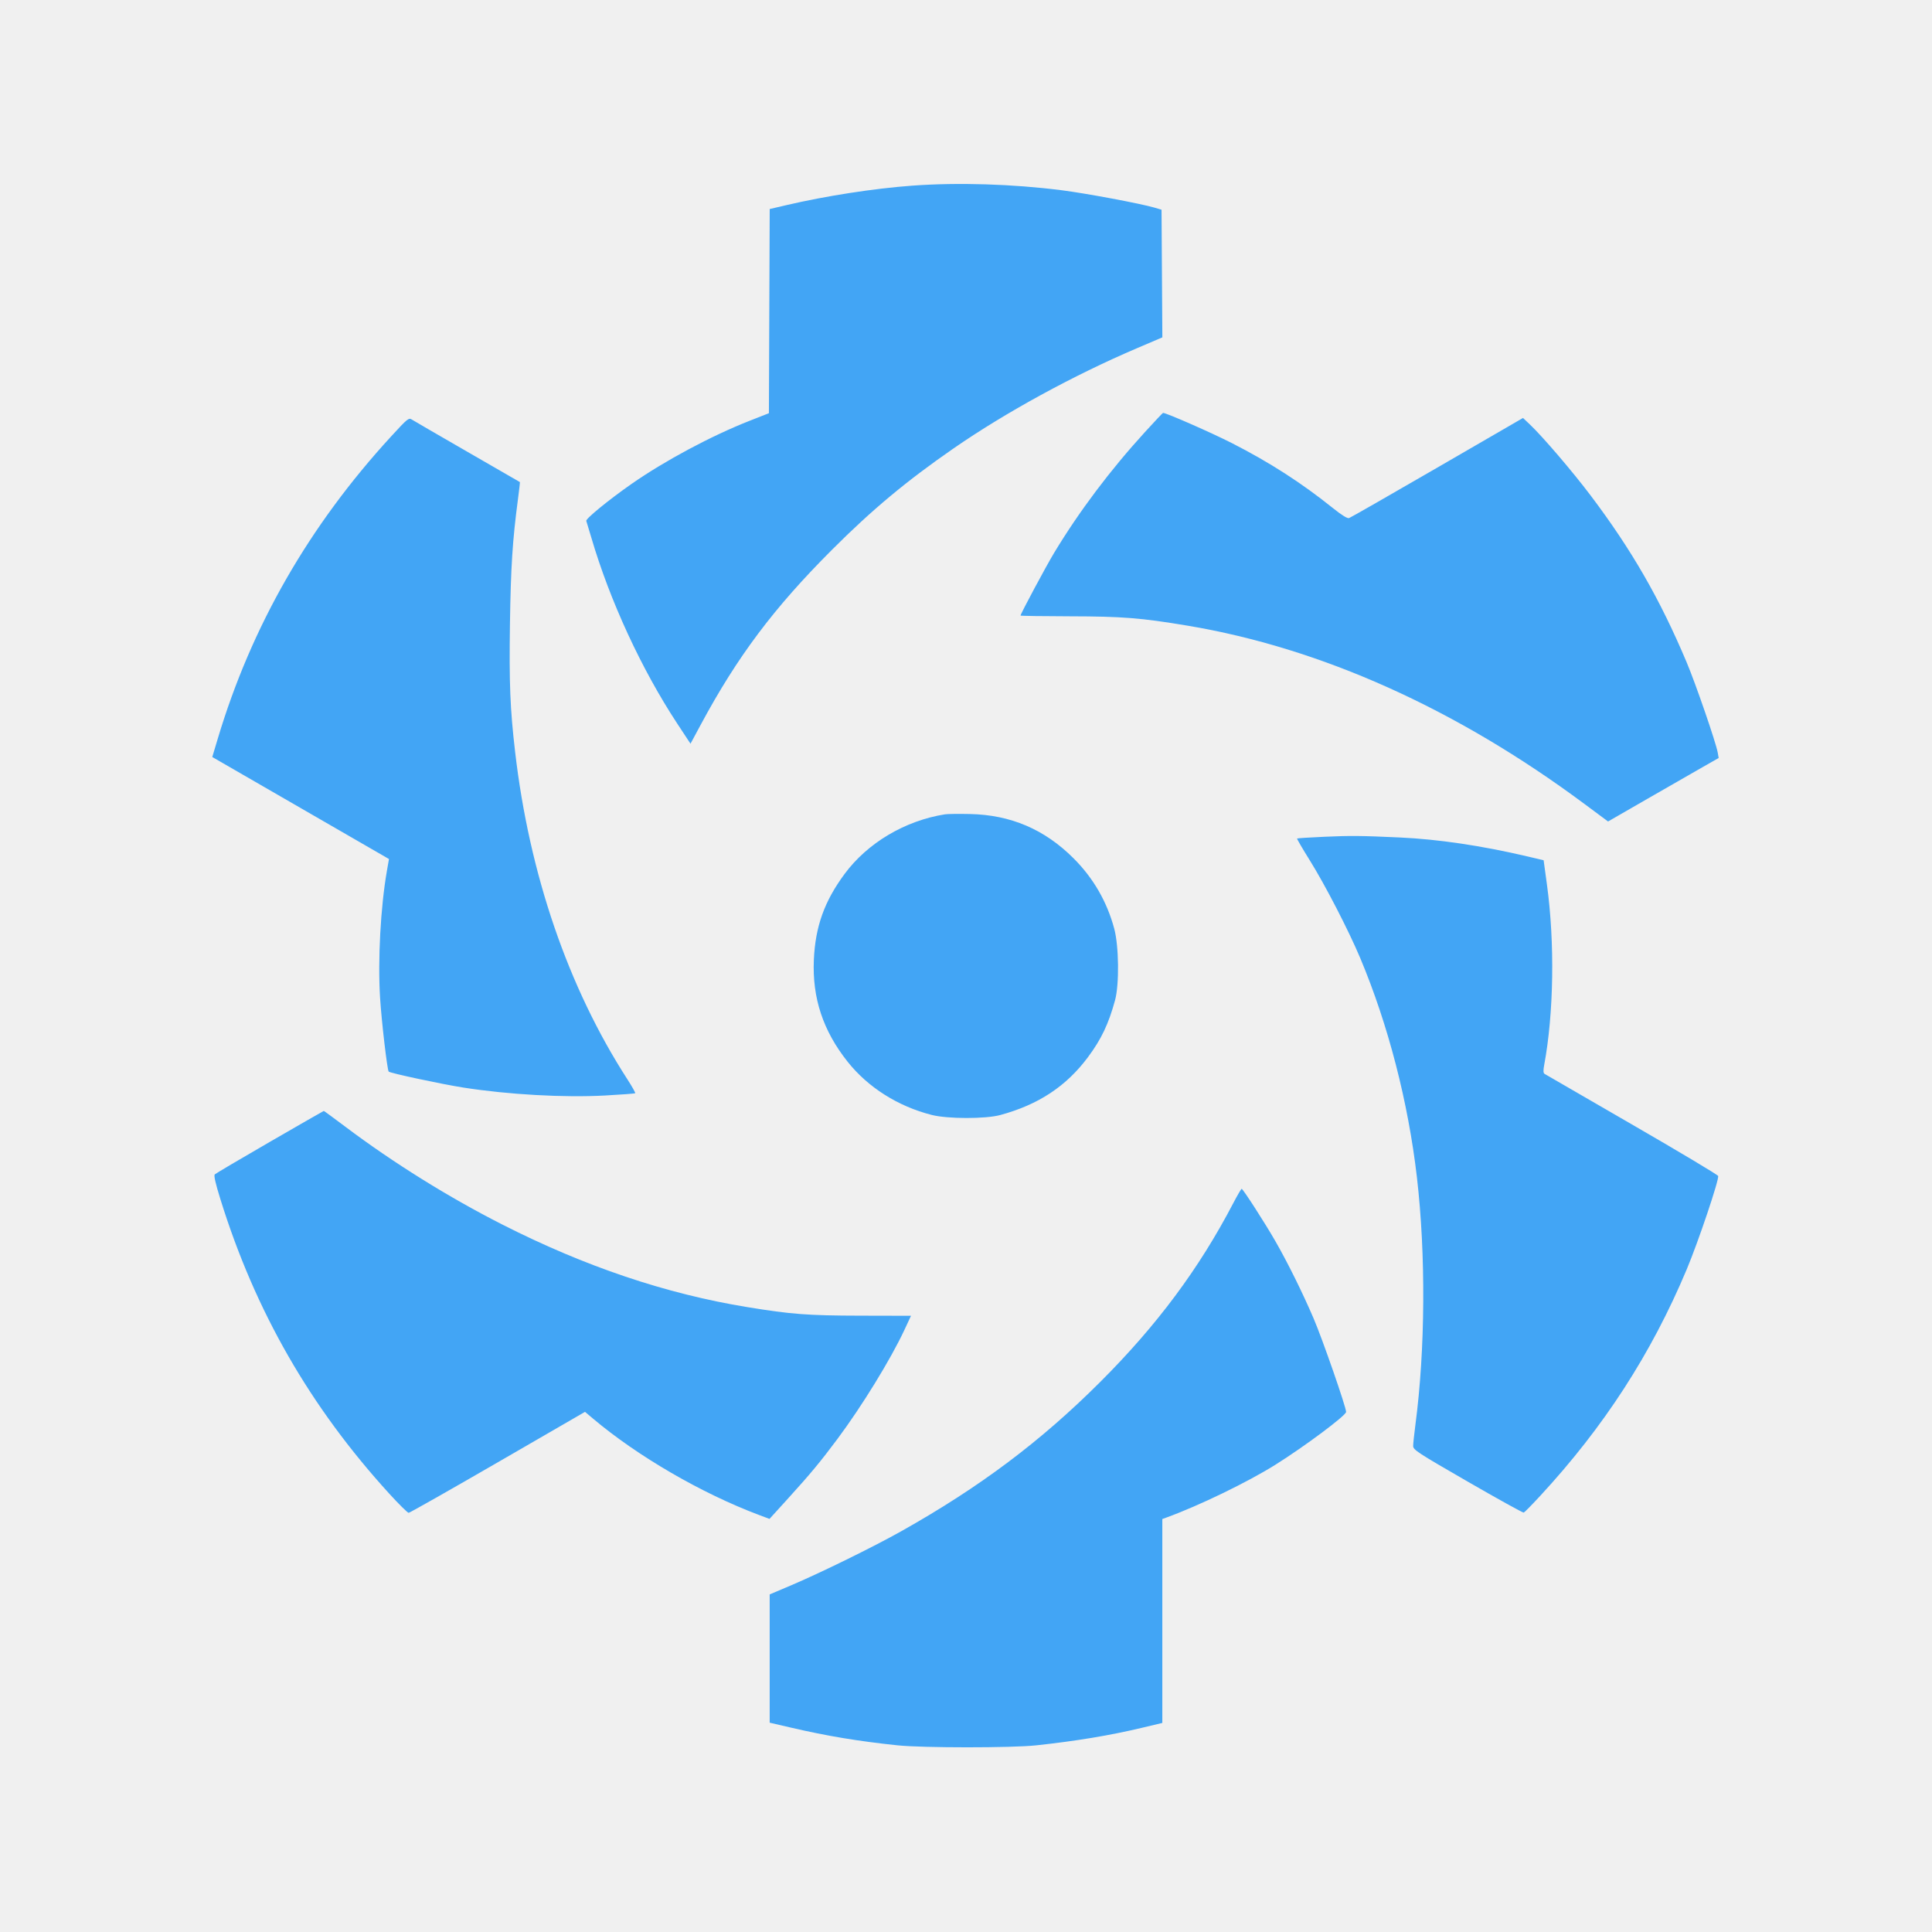
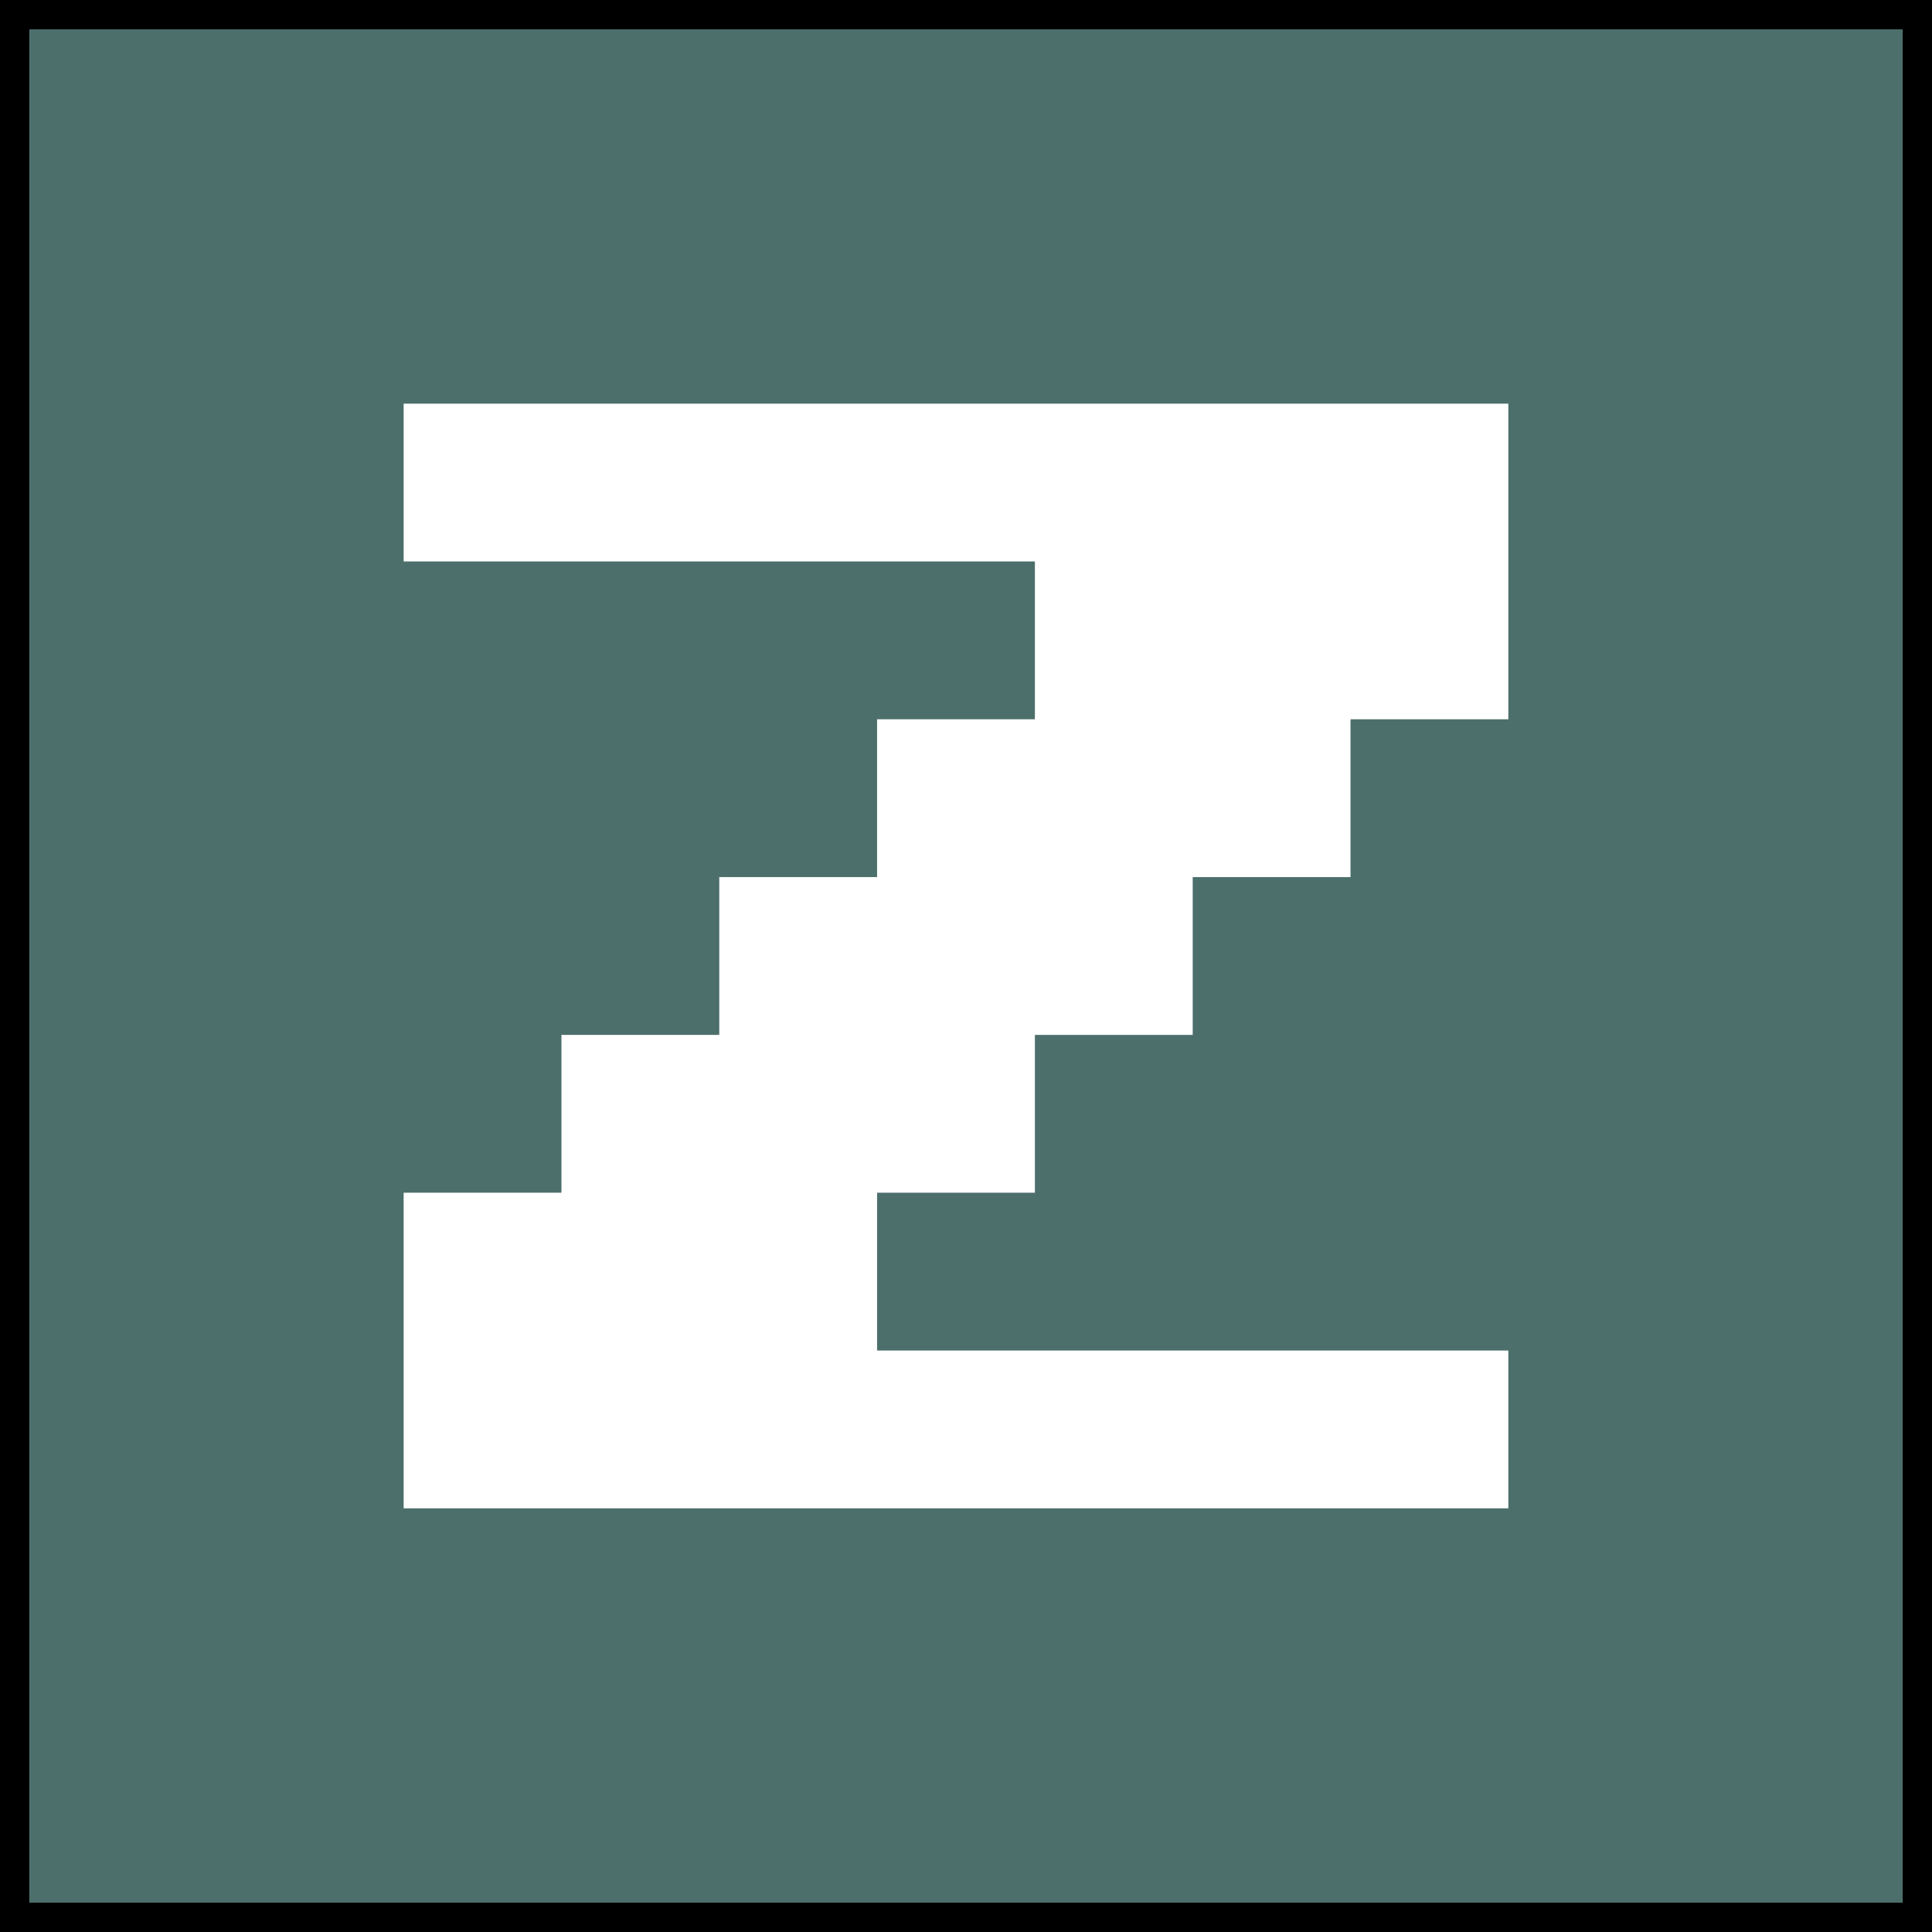
- <svg xmlns="http://www.w3.org/2000/svg" width="1240" height="1240">
-   <path d="M585.5 119.157c-24.392 1.775-55.454 6.582-80.743 12.495l-10.743 2.512-.257 65.522-.257 65.523-12.5 4.911c-24.453 9.608-54.301 25.574-75.692 40.488-14.402 10.041-29.52 22.393-29.025 23.713.243.648 1.692 5.443 3.22 10.655 11.868 40.48 32.267 84.639 55.173 119.442l8.503 12.917 6.683-12.417c23.502-43.672 46.807-74.722 84.066-112.002 25.738-25.754 47.825-44.173 78.072-65.109 33.386-23.108 77-46.934 117.761-64.332l16.261-6.94-.261-40.974-.261-40.973-4.5-1.319c-8.958-2.625-43.862-9.169-59.5-11.155-31.749-4.032-66.513-5.102-96-2.957M734.906 277.25c-22.472 24.627-42.334 51.05-58.443 77.75-5.099 8.45-21.464 39.014-21.462 40.083 0 .229 14.287.445 31.75.479 33.627.065 45.612 1.017 75.303 5.978 85.759 14.331 172.63 53.33 254.813 114.394l15.221 11.31 25.706-14.808c14.138-8.144 30.112-17.312 35.497-20.372l9.79-5.564-.61-3.5c-1.096-6.29-14.149-44.185-19.977-58-17.139-40.622-35.248-72.077-61.599-107-11.686-15.488-30.818-37.844-39.039-45.62l-4.356-4.119-55 31.858c-30.25 17.522-55.747 32.106-56.66 32.408-1.079.358-4.75-1.93-10.5-6.543-20.084-16.116-40.545-29.274-64.607-41.547C777.601 277.739 748.585 265 746.461 265c-.207 0-5.407 5.512-11.555 12.25m-483.911 2.889c-52.729 57.452-89.592 121.745-111.254 194.044l-3.501 11.683 56.707 32.735 56.706 32.734-1.326 7.583c-4.069 23.272-5.894 57.248-4.381 81.582.926 14.898 4.591 46.254 5.526 47.28.898.986 34.289 8.122 48.028 10.264 28.958 4.515 64.488 6.499 90.867 5.074 10.377-.56 19.07-1.222 19.319-1.471.248-.248-2.035-4.306-5.074-9.017-37.96-58.843-62.879-131.564-72.005-210.13-3.219-27.711-3.869-43.866-3.307-82.149.534-36.338 1.631-53.441 5.12-79.832.798-6.039 1.368-11.04 1.266-11.112-.102-.073-15.261-8.815-33.686-19.427-18.425-10.613-34.464-19.919-35.642-20.682-2.027-1.312-2.739-.735-13.363 10.841M606.5 522.653c-25.669 4.073-49.712 18.357-64.437 38.283-12.956 17.531-18.769 33.768-19.713 55.064-1.087 24.502 5.901 45.6 21.676 65.452 13.091 16.473 32.315 28.634 53.974 34.141 10.222 2.599 34.507 2.629 44 .054 24.469-6.637 42.328-18.418 56.253-37.107 8.576-11.511 13.261-21.347 17.403-36.54 2.782-10.202 2.502-34.762-.523-46-4.654-17.286-13.403-32.422-26.057-45.076-18.639-18.639-40.322-27.911-66.576-28.47-7.15-.152-14.35-.062-16 .199m243.676 14.396c-9.529.421-17.487.928-17.685 1.126-.198.198 3.43 6.427 8.061 13.843 9.872 15.805 25.076 45.255 32.515 62.982 17.89 42.628 30.726 92.267 36.33 140.5 5.776 49.707 5.41 110.661-.955 158.936-.793 6.015-1.442 12.144-1.442 13.62 0 2.476 2.712 4.248 35.027 22.888 19.264 11.113 35.44 20.059 35.946 19.88.506-.178 5.205-4.957 10.444-10.619 40.968-44.285 71.417-91.321 94.113-145.385 7.518-17.906 21.003-57.989 20.208-60.062-.302-.785-25.229-15.681-55.393-33.103-30.165-17.421-55.37-32.011-56.011-32.422-.843-.54-.908-2.132-.233-5.74 6.158-32.924 6.854-78.418 1.771-115.688l-2.141-15.695-10.616-2.49c-29.261-6.862-56.983-10.974-81.615-12.105-25.026-1.149-31.483-1.212-48.324-.466M173.193 732.877c-18.869 10.91-34.771 20.301-35.338 20.868-.708.708.416 5.685 3.59 15.893 22.372 71.955 57.534 133.26 108.468 189.112 6.144 6.737 11.715 12.235 12.379 12.217.665-.019 26.402-14.607 57.195-32.419l55.987-32.386 5.013 4.231c28.719 24.239 69.849 48.122 106.705 61.961l6.691 2.512 11.972-13.183c14.282-15.727 20.74-23.512 31.675-38.183 15.78-21.171 34.174-51.134 42.972-70l4.197-9-32.6-.072c-33.662-.073-44.236-.877-72.599-5.517-52.086-8.52-104.017-26.026-157-52.926-34.47-17.5-69.941-39.589-100.682-62.699-7.525-5.657-13.825-10.277-14-10.266-.175.011-15.756 8.946-34.625 19.857M791.52 772.25c-22.058 42.207-48.977 78.371-85.449 114.795-38.124 38.072-77.236 67.416-127.546 95.69-17.969 10.099-51.743 26.686-70.775 34.76l-13.75 5.834v82.327l13.75 3.194c23.233 5.395 43.059 8.689 68.25 11.336 16.09 1.691 73.361 1.705 89 .021 25.772-2.774 47.439-6.375 68.25-11.344l12.75-3.045V974.95l2.75-1.001c20.982-7.643 52.157-22.755 69.847-33.859 18.882-11.852 45.274-31.559 45.357-33.868.102-2.831-15.119-46.644-20.841-59.99-7.171-16.726-16.651-35.878-24.655-49.808-6.712-11.68-20.708-33.401-21.531-33.415-.315-.005-2.748 4.154-5.407 9.241" fill="#42a5f5" fill-rule="evenodd" />
+ <svg xmlns="http://www.w3.org/2000/svg" version="1.1" viewBox="0 0 328.083 328.083" height="1240" width="1240">
+   <g transform="translate(-2.9445,275.1772)" id="layer1">
+     <rect y="-272.689" x="5.432" height="323.108" width="323.108" id="rect838" style="fill:#4c6f6b;fill-opacity:1;stroke:#000000;stroke-width:4.976;stroke-miterlimit:4;stroke-dasharray:none;stroke-opacity:1" />
+     <g id="flowRoot830-6" style="font-style:normal;font-weight:normal;font-size:40px;line-height:1.25;font-family:sans-serif;letter-spacing:0px;word-spacing:0px;fill:#ffffff;fill-opacity:1;stroke:none" transform="matrix(1.11662,0,0,1.11662,-395.4842,-1055.978)" aria-label="Z">
+       <path id="path1574" style="font-style:normal;font-variant:normal;font-weight:normal;font-stretch:normal;font-size:192px;font-family:'Press Start 2P';-inkscape-font-specification:'Press Start 2P';fill:#ffffff;fill-opacity:1" d="m 418.203,928.641 v -48 h 24 v -24 h 24 v -24 h 24 v -24 h 24 v -24 h -96 v -24 h 168 v 48 h -24 v 24 h -24 v 24 h -24 v 24 h -24 v 24 h 96 v 24 z" />
+     </g>
+   </g>
</svg>
